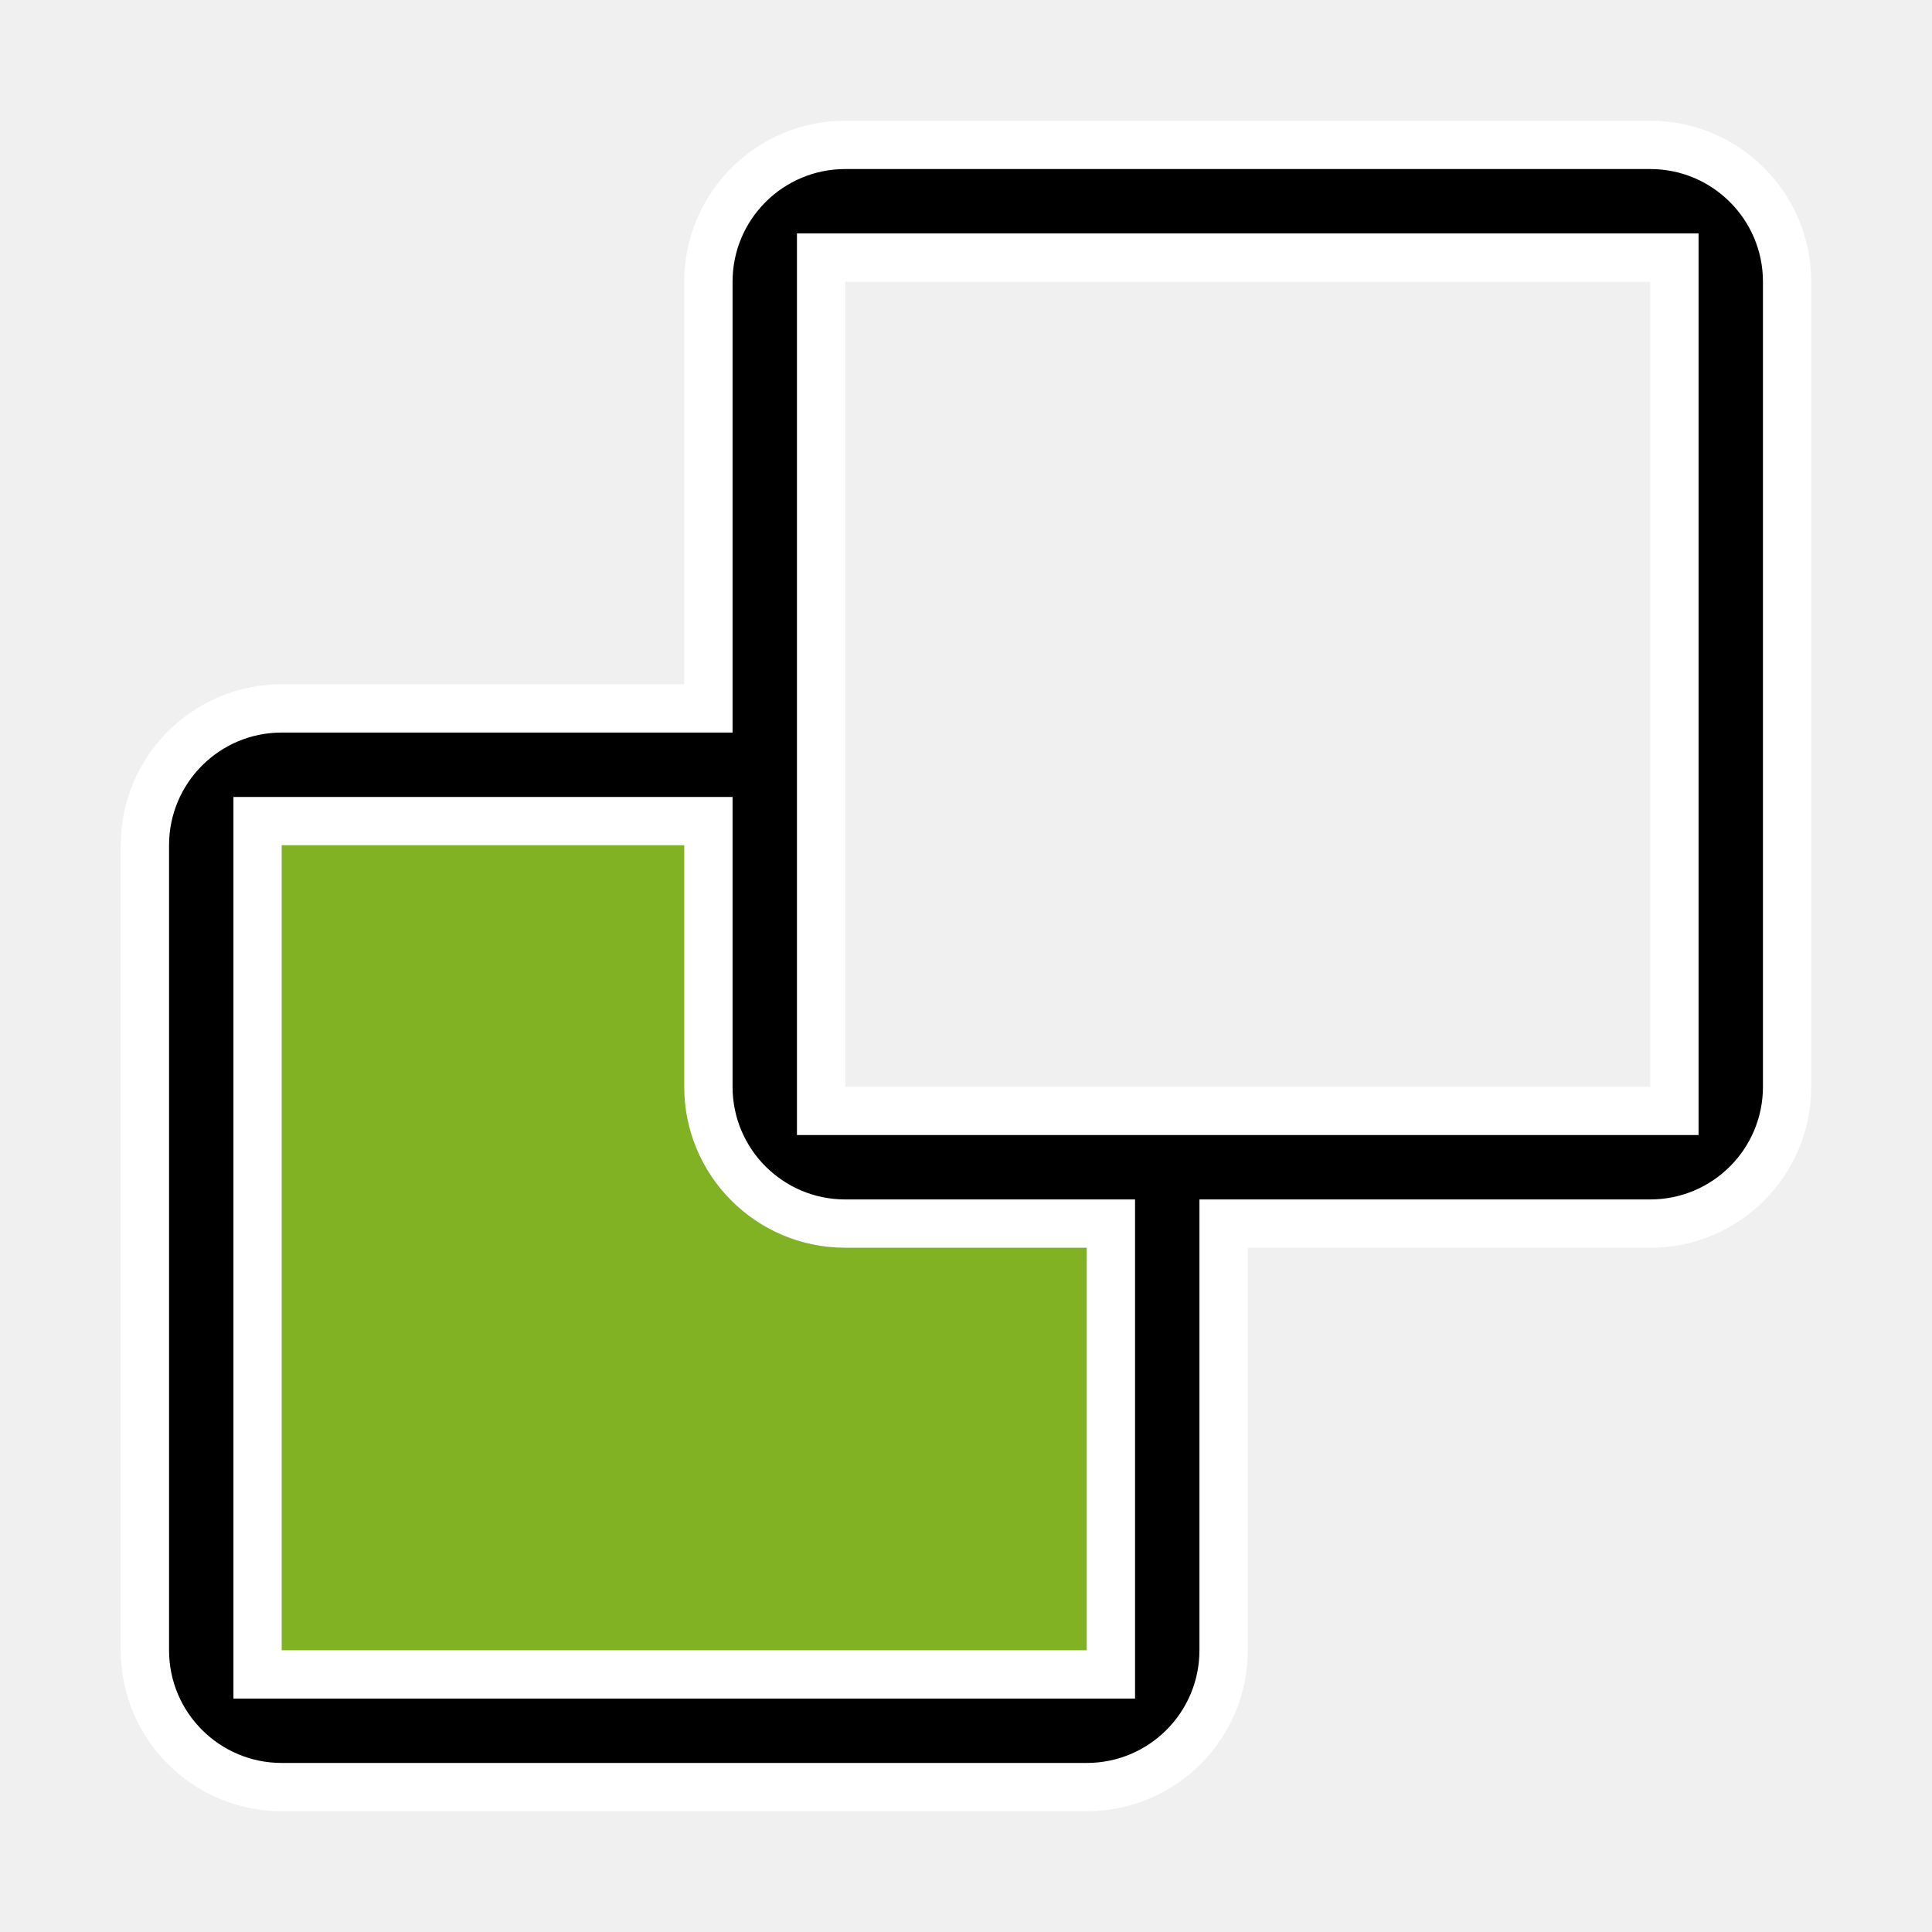
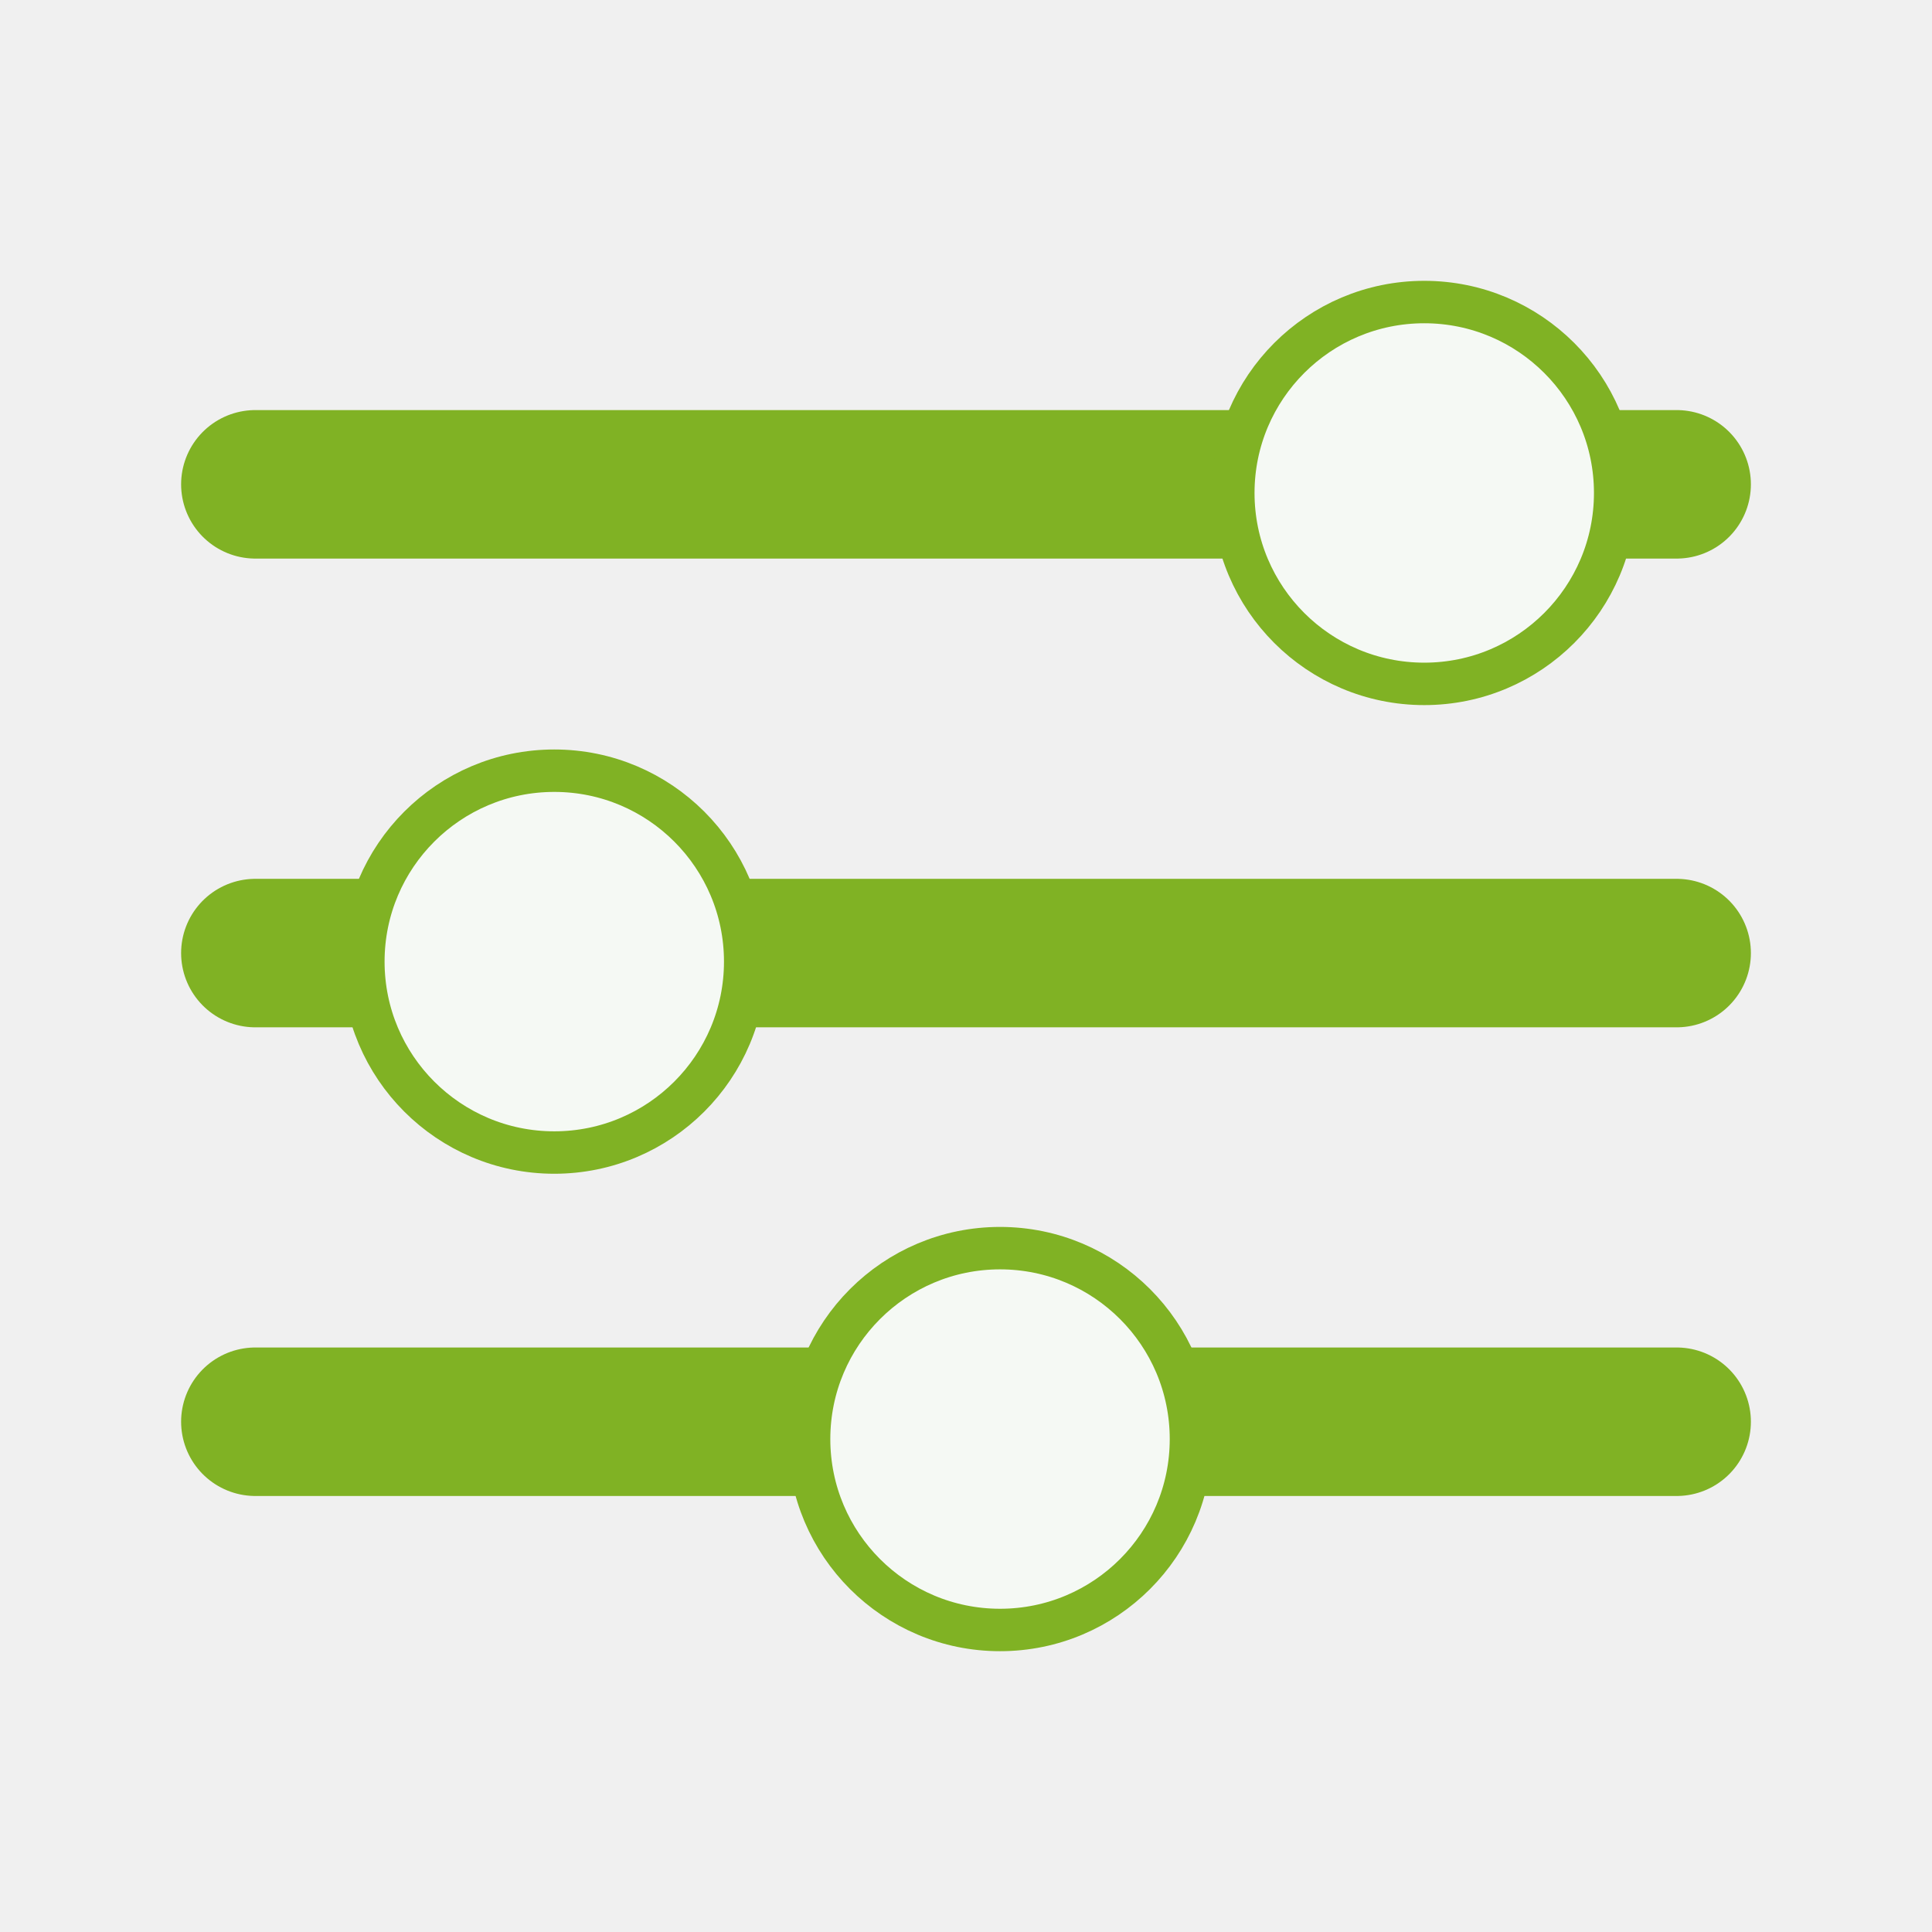
- <svg xmlns="http://www.w3.org/2000/svg" width="64" height="64" viewBox="0 0 64 64" fill="none">
-   <g id="Frame" clip-path="url(#clip0_118_1813)">
-     <g id="Group">
-       <g id="Group_2">
-         <path id="Vector" d="M28 4.8H54.667C57.17 4.8 59.2 6.83 59.2 9.333V36C59.2 38.504 57.171 40.533 54.667 40.533H40.533V54.667C40.533 57.171 38.504 59.2 36 59.2H9.333C6.83 59.2 4.8 57.17 4.8 54.667V28C4.8 25.496 6.829 23.467 9.333 23.467H23.467V9.333C23.467 6.829 25.496 4.8 28 4.8ZM8.533 55.467H36.8V40.533H28C25.496 40.533 23.467 38.504 23.467 36V27.2H8.533V55.467ZM27.2 36.8H55.467V8.533H27.2V36.8Z" fill="black" stroke="white" stroke-width="1.6" />
+ <svg xmlns="http://www.w3.org/2000/svg" width="80" height="80" viewBox="0 0 80 80" fill="none">
+   <g id="Frame 1000001787" clip-path="url(#clip0_2835_8791)">
+     <g id="Frame 2147226613">
+       <g id="Group 2474">
+         <line id="Line 45" x1="10.574" y1="20.055" x2="69.426" y2="20.055" stroke="#80B224" stroke-width="6.149" stroke-linecap="round" />
+         <path id="Rectangle 904" d="M58.976 12.507C63.341 12.507 66.881 16.047 66.881 20.413C66.881 24.779 63.341 28.318 58.976 28.318C54.61 28.318 51.069 24.779 51.069 20.413C51.069 16.047 54.61 12.507 58.976 12.507Z" fill="#F5F9F4" stroke="#80B224" stroke-width="1.757" />
      </g>
-       <g id="Group_3">
-         <path id="Vector_2" d="M35.999 41.333H27.999C25.053 41.333 22.665 38.946 22.665 36V28H9.332V54.667H35.999V41.333Z" fill="#80B224" />
+       <g id="Group 2472">
+         <line id="Line 46" x1="10.574" y1="39.465" x2="69.426" y2="39.465" stroke="#80B224" stroke-width="6.149" stroke-linecap="round" />
+         <rect id="Rectangle 905" x="15.046" y="31.913" width="15.811" height="15.811" rx="7.905" fill="#F5F9F4" stroke="#80B224" stroke-width="1.757" />
+       </g>
+       <g id="Group 2473">
+         <line id="Line 47" x1="10.574" y1="58.871" x2="69.426" y2="58.871" stroke="#80B224" stroke-width="6.149" stroke-linecap="round" />
+         <path id="Rectangle 906" d="M41.409 51.683C45.775 51.683 49.315 55.223 49.315 59.589C49.314 63.955 45.775 67.494 41.409 67.494C37.043 67.494 33.503 63.955 33.503 59.589C33.503 55.223 37.043 51.683 41.409 51.683Z" fill="#F5F9F4" stroke="#80B224" stroke-width="1.757" />
      </g>
    </g>
  </g>
  <defs>
-     <clipPath id="clip0_118_1813">
-       <rect width="64" height="64" fill="white" />
+     <clipPath id="clip0_2835_8791">
+       <rect width="80" height="80" fill="white" />
    </clipPath>
  </defs>
</svg>
